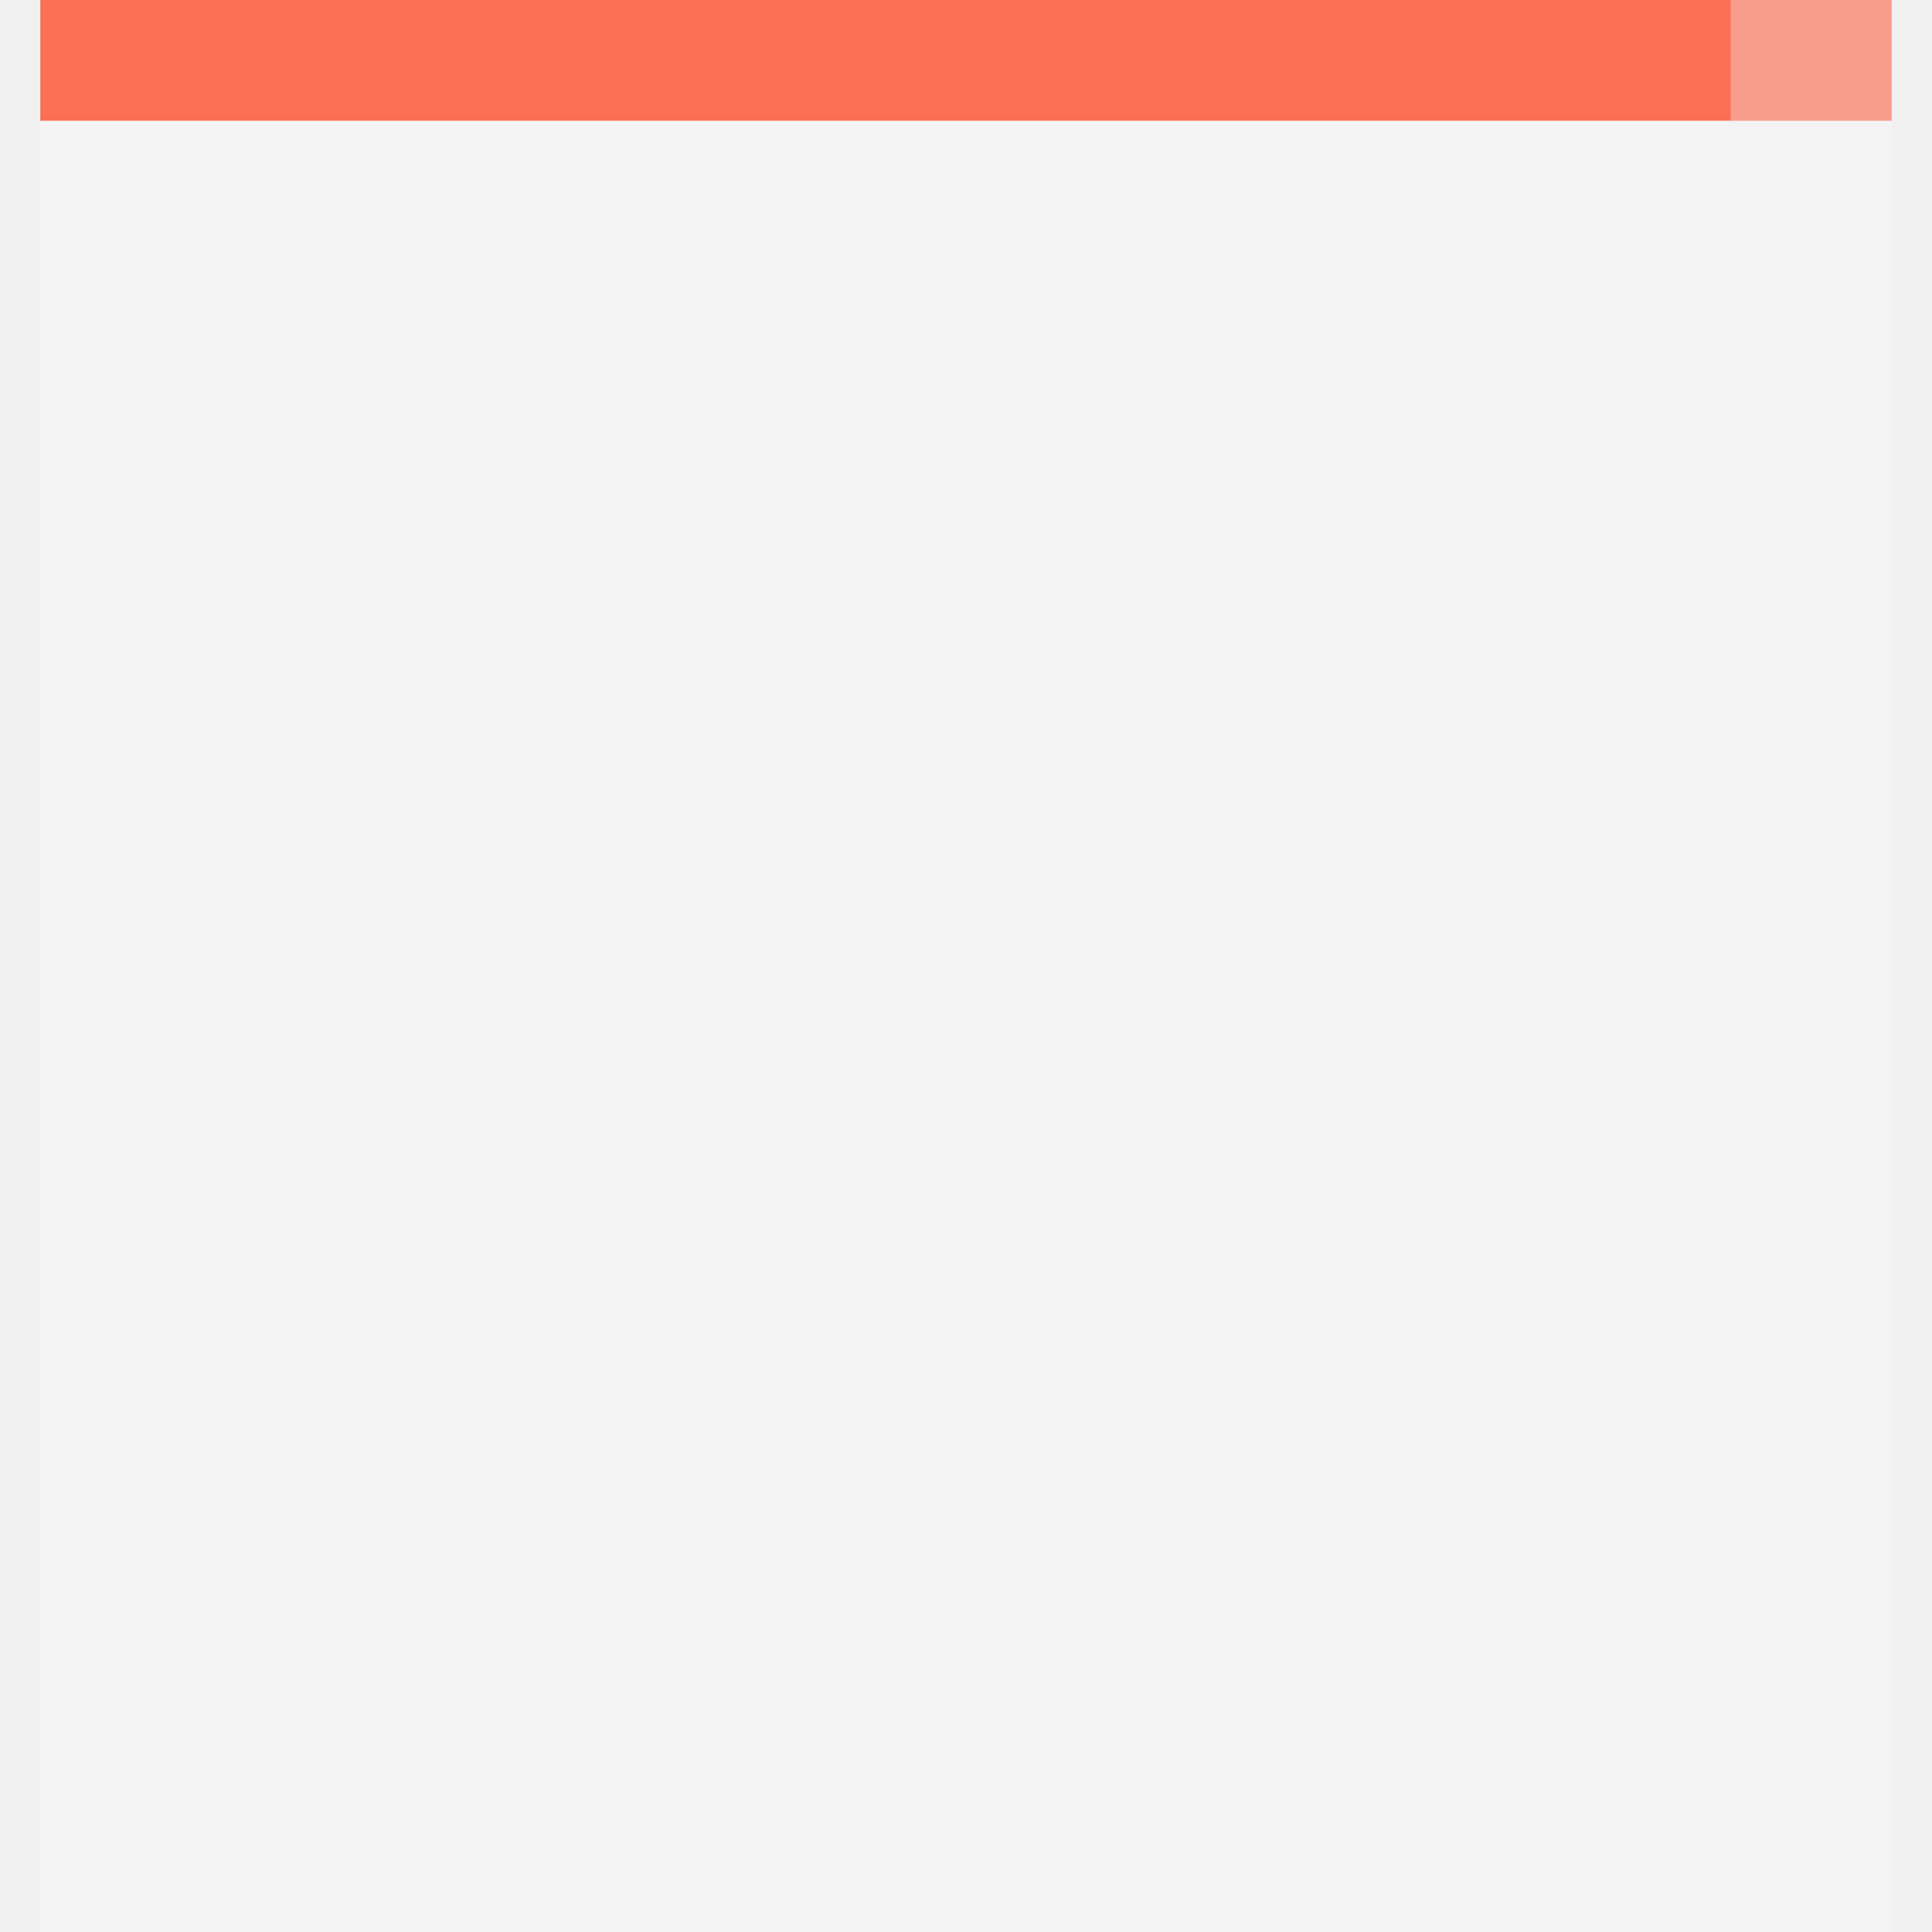
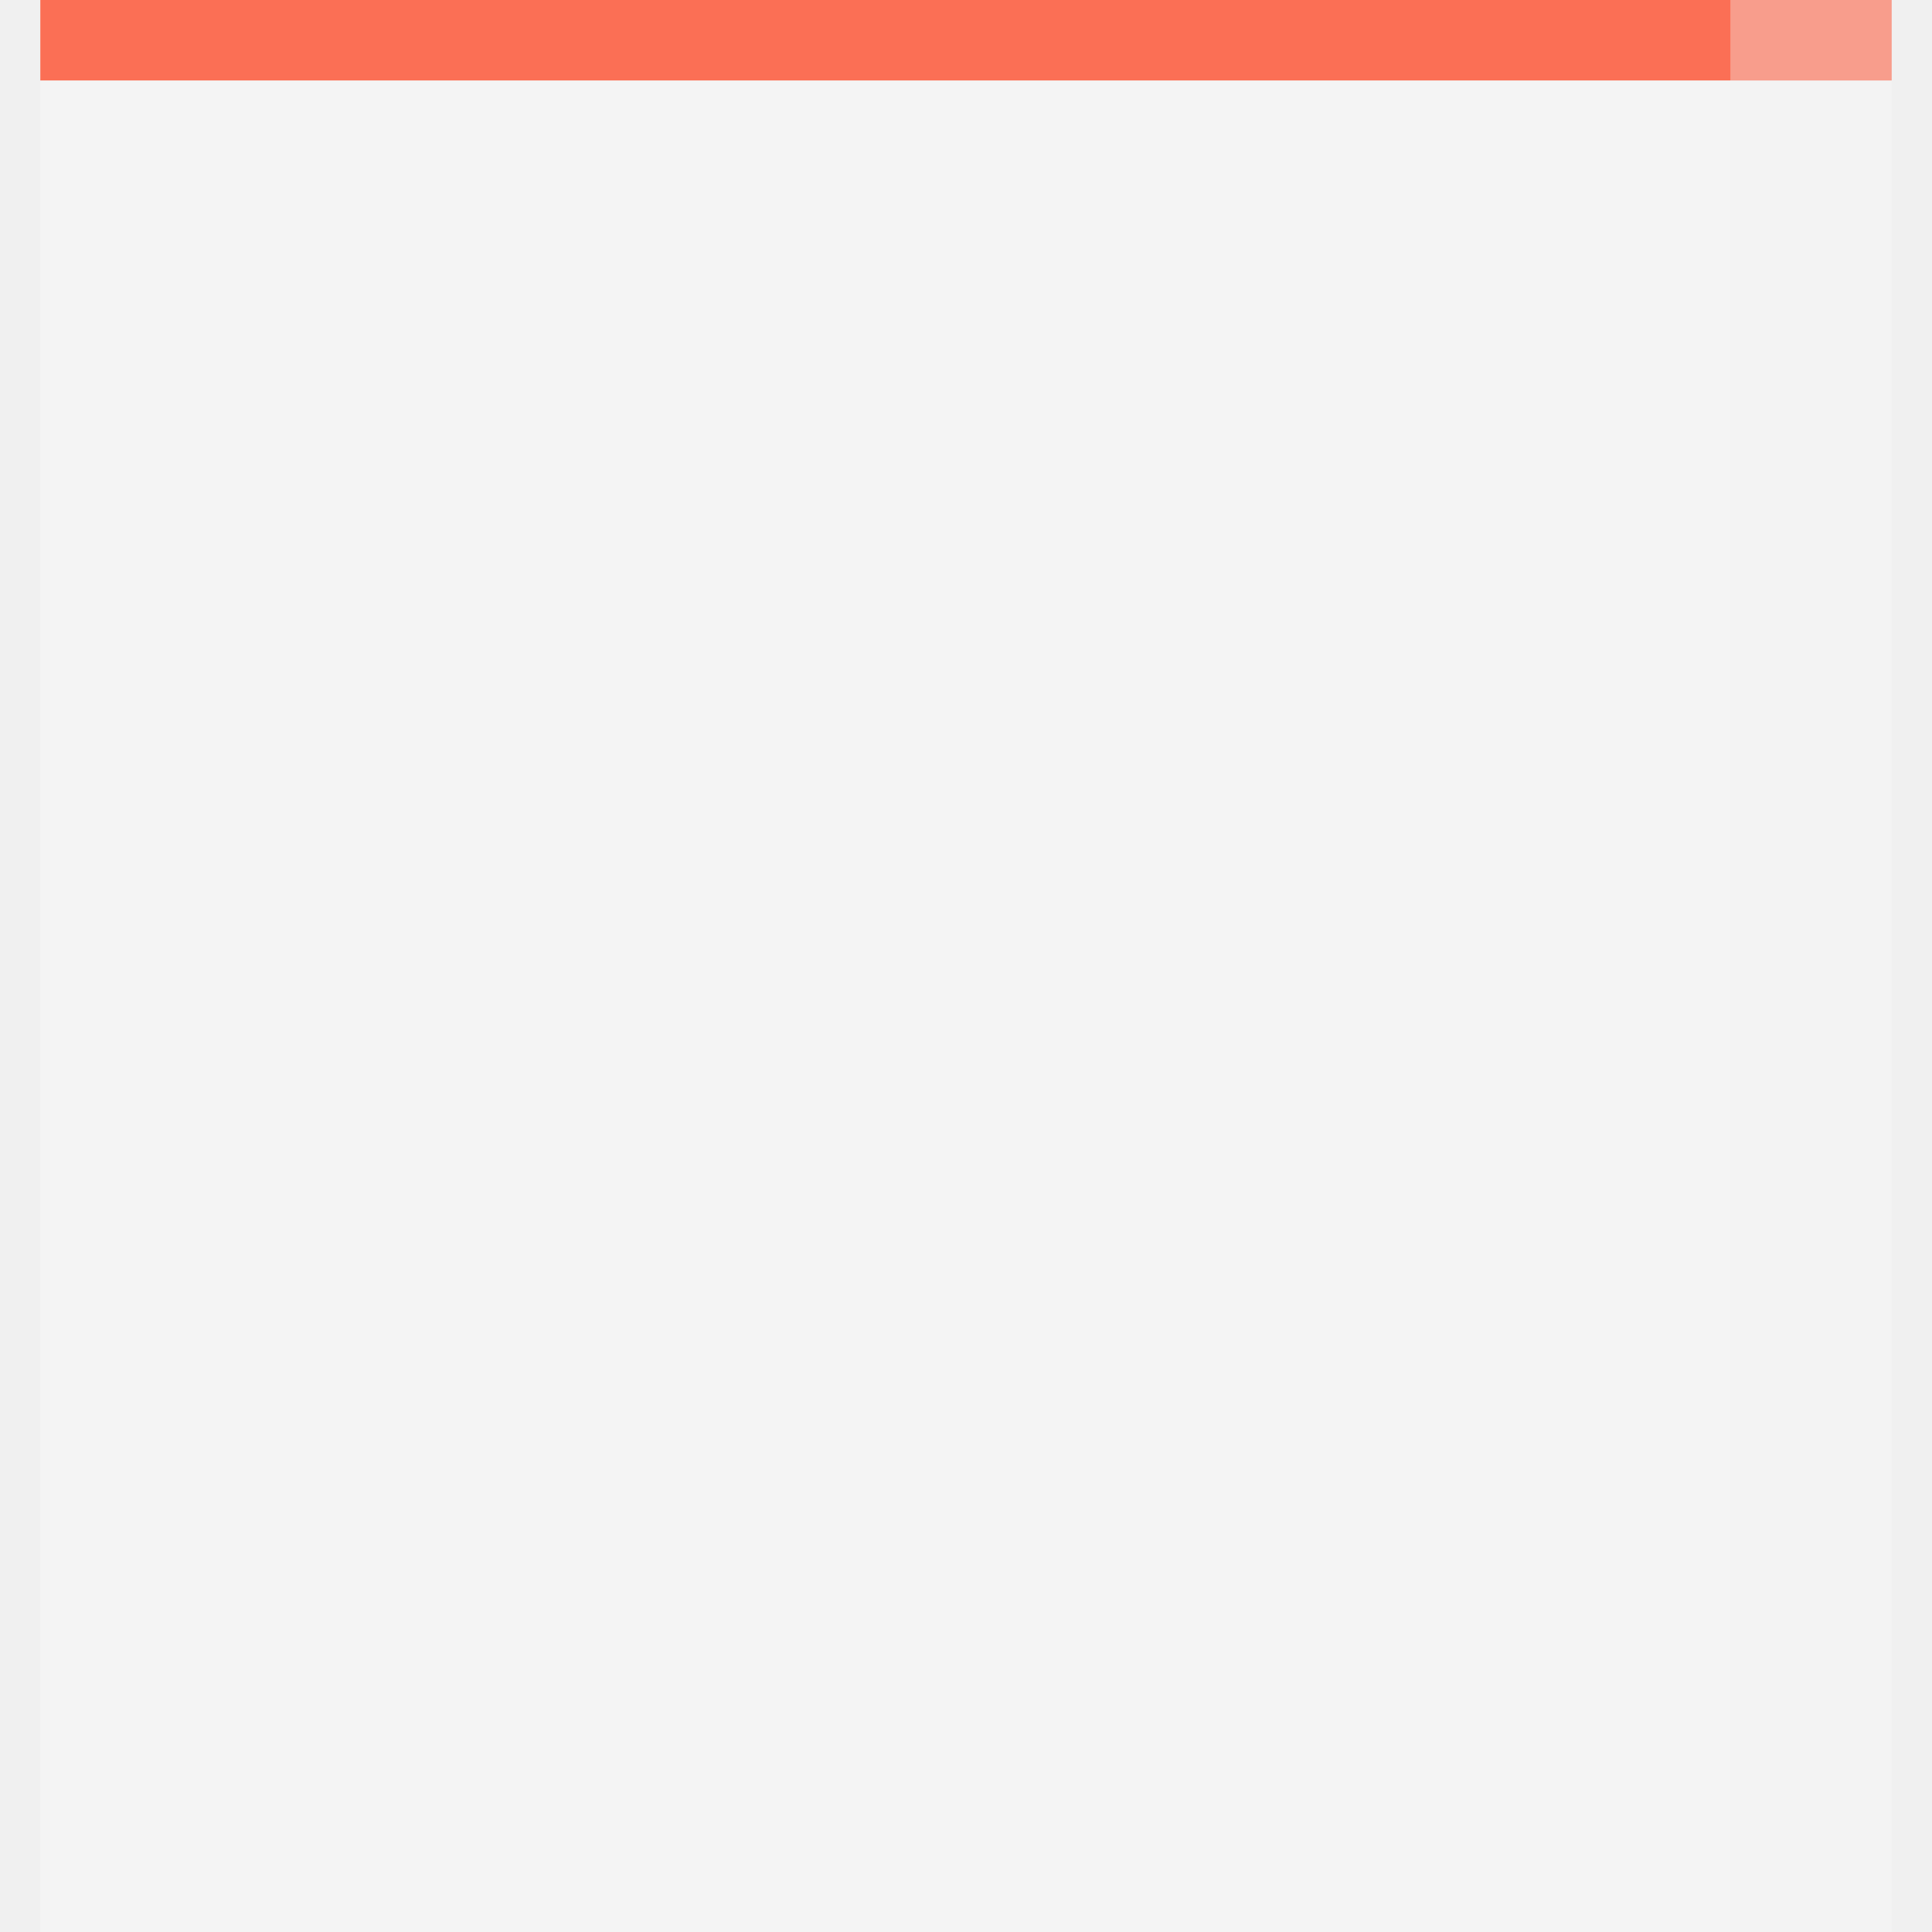
<svg xmlns="http://www.w3.org/2000/svg" width="48" height="48" viewBox="0 0 12.7 12.7" version="1.1" id="svg8">
  <defs id="defs2" />
  <g id="layer1" transform="translate(0,-284.3)">
    <g id="g855" transform="matrix(0,1,1,0,-284.3,284.3)">
-       <rect style="fill:#fb6f55;fill-opacity:1;stroke:none;stroke-width:0.377;stroke-miterlimit:4;stroke-dasharray:none;stroke-opacity:0.071" id="rect819" width="0.794" height="11.113" x="-2.7815501e-08" y="284.565" />
-       <rect style="fill:#ffffff;fill-opacity:0.251;stroke:none;stroke-width:0.247;stroke-miterlimit:4;stroke-dasharray:none;stroke-opacity:0.071" id="rect2749" width="11.906" height="11.113" x="0.794" y="284.565" />
-       <rect transform="scale(1,-1)" y="-296.735" x="0.794" height="1.058" width="11.906" id="rect2751" style="fill:#ffffff;fill-opacity:0.188;stroke:none;stroke-width:0.076;stroke-miterlimit:4;stroke-dasharray:none;stroke-opacity:0.071" />
-       <rect transform="scale(1,-1)" y="-296.735" x="-2.7815501e-08" height="1.058" width="0.794" id="rect2787" style="fill:#fb6f55;fill-opacity:0.643;stroke:none;stroke-width:0.116;stroke-miterlimit:4;stroke-dasharray:none;stroke-opacity:0.071" />
+       <rect style="fill:#fb6f55;fill-opacity:1;stroke:none;stroke-width:0.377;stroke-miterlimit:4;stroke-dasharray:none;stroke-opacity:0.071" id="rect819" width="0.529" height="11.112" x="-2.7815501e-08" y="284.565" />
+       <rect style="fill:#ffffff;fill-opacity:0.251;stroke:none;stroke-width:0.247;stroke-miterlimit:4;stroke-dasharray:none;stroke-opacity:0.071" id="rect2749" width="12.171" height="11.112" x="0.529" y="284.565" />
+       <rect transform="scale(1,-1)" y="-296.735" x="0.529" height="1.058" width="12.171" id="rect2751" style="fill:#ffffff;fill-opacity:0.188;stroke:none;stroke-width:0.076;stroke-miterlimit:4;stroke-dasharray:none;stroke-opacity:0.071" />
+       <rect transform="scale(1,-1)" y="-296.735" x="-2.7815501e-08" height="1.058" width="0.529" id="rect2787" style="fill:#fb6f55;fill-opacity:0.643;stroke:none;stroke-width:0.116;stroke-miterlimit:4;stroke-dasharray:none;stroke-opacity:0.071" />
    </g>
  </g>
</svg>
